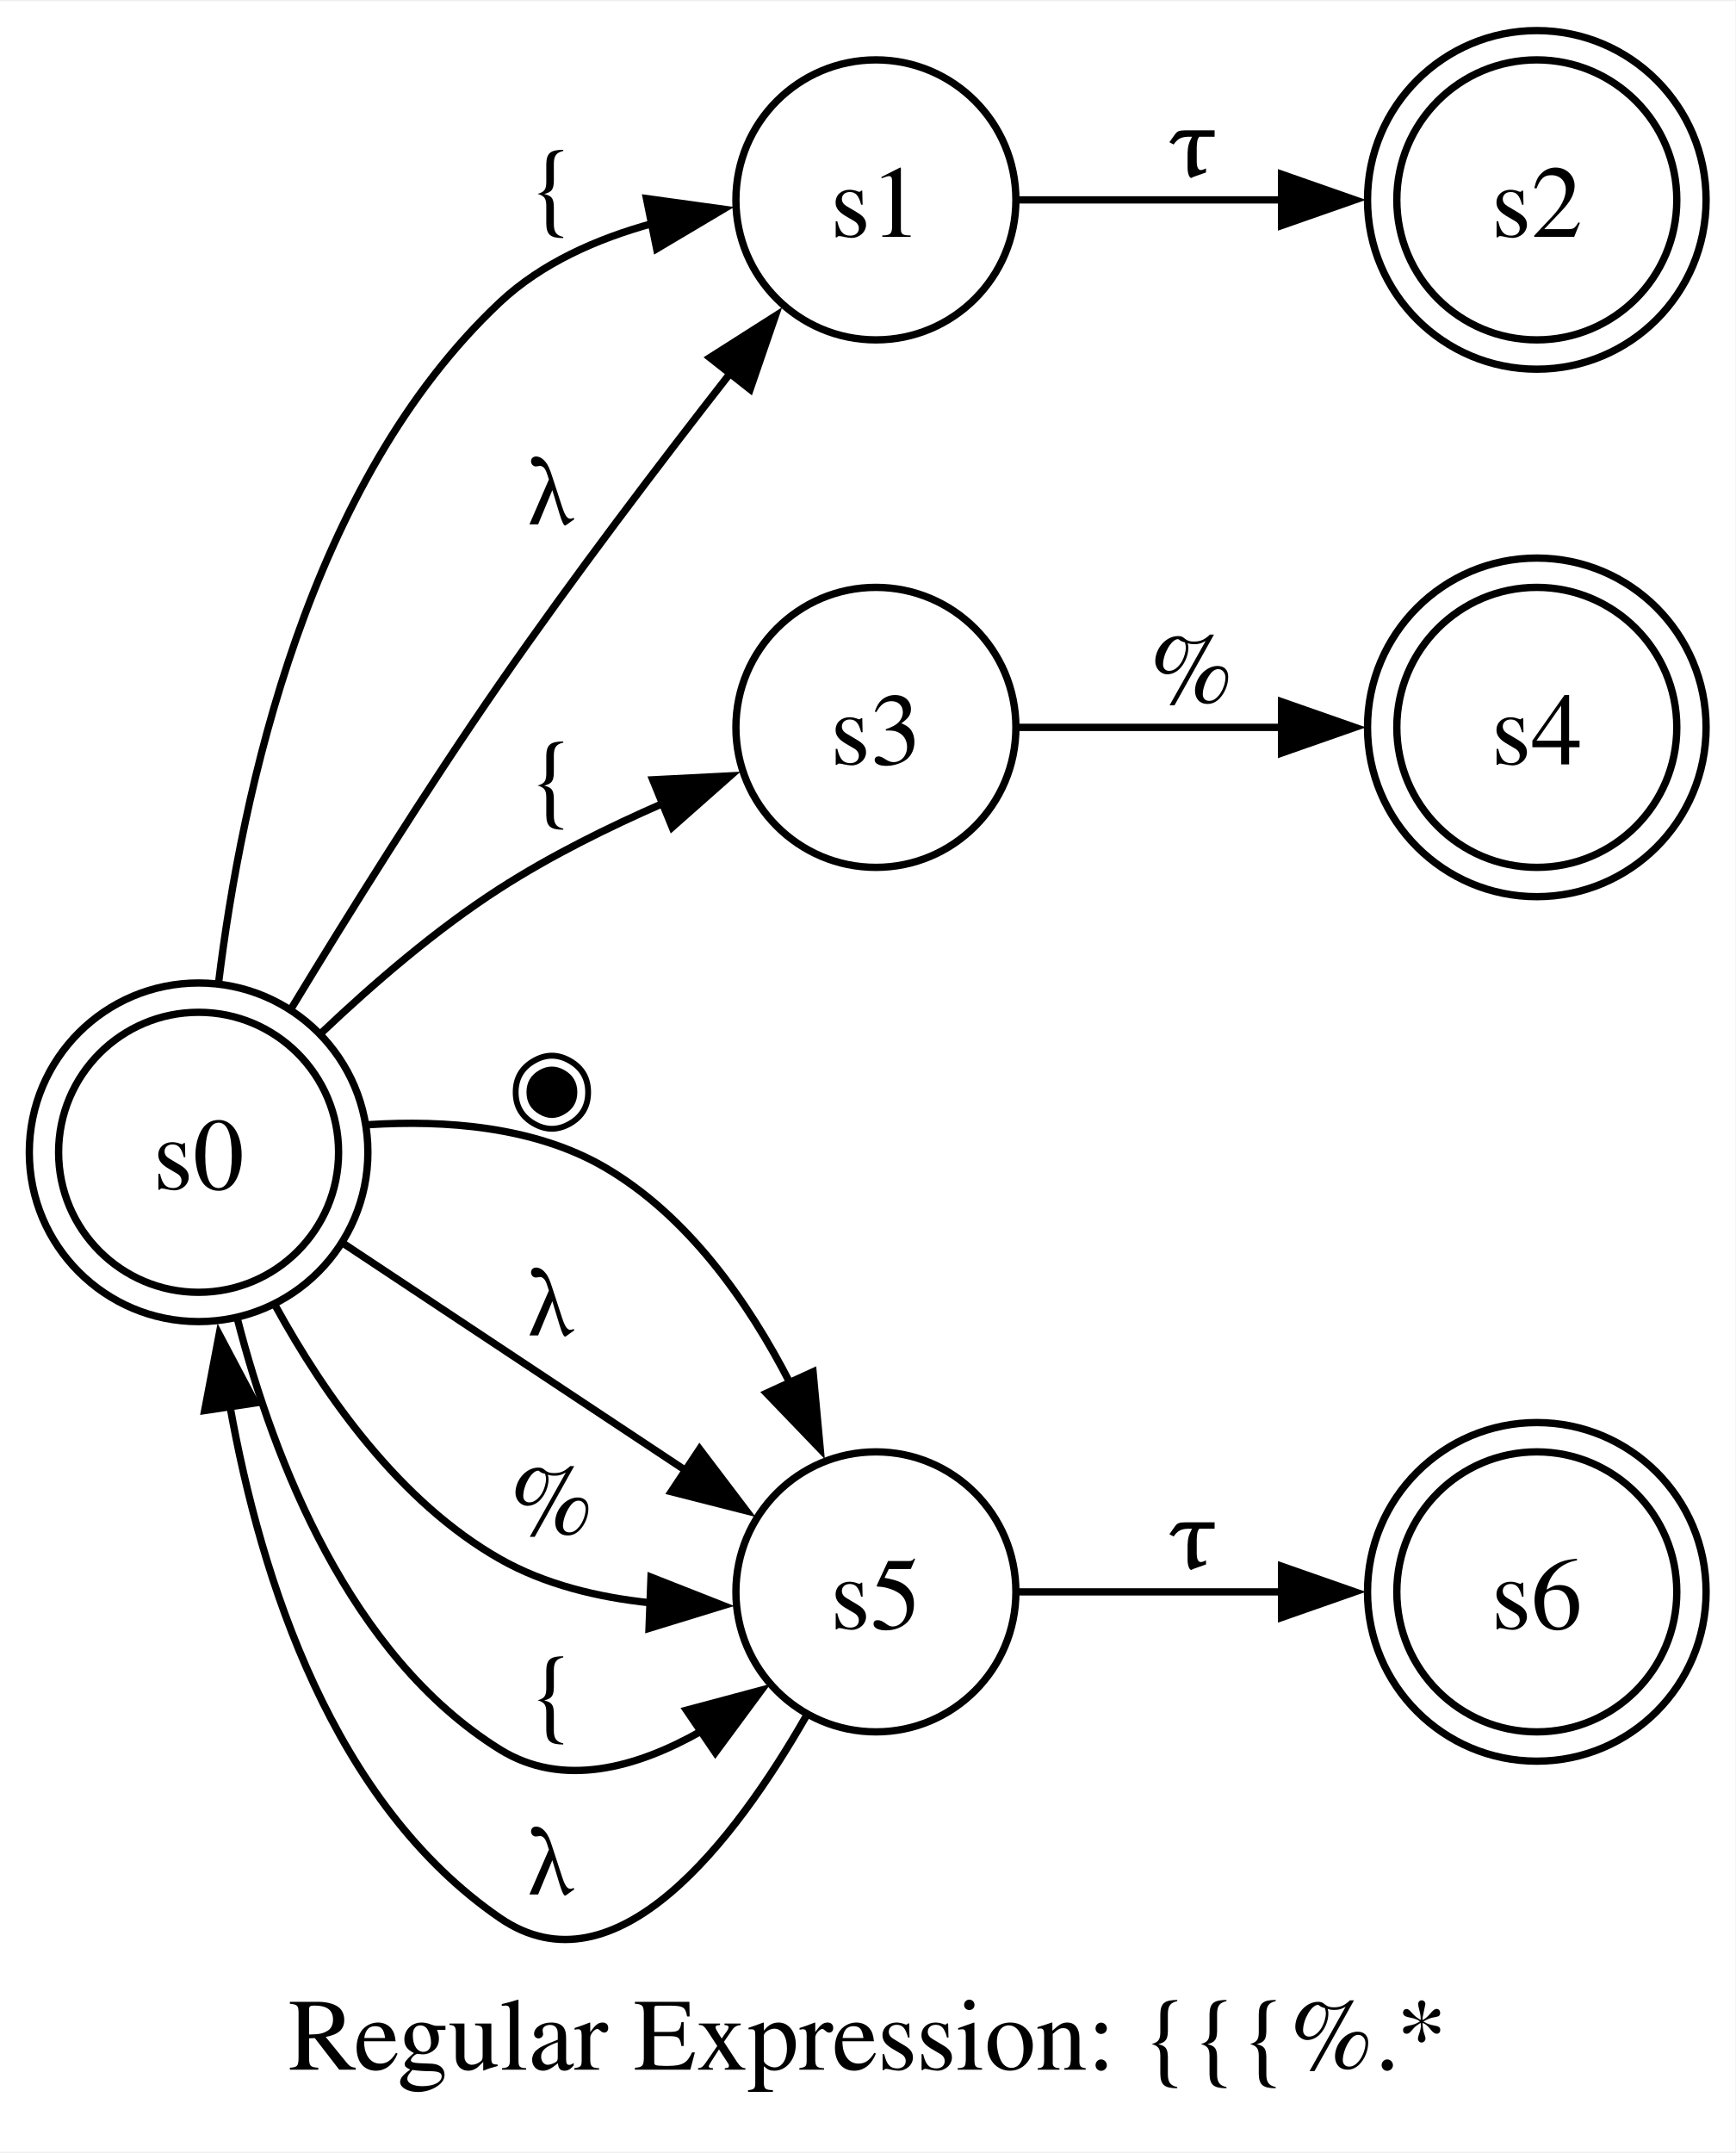
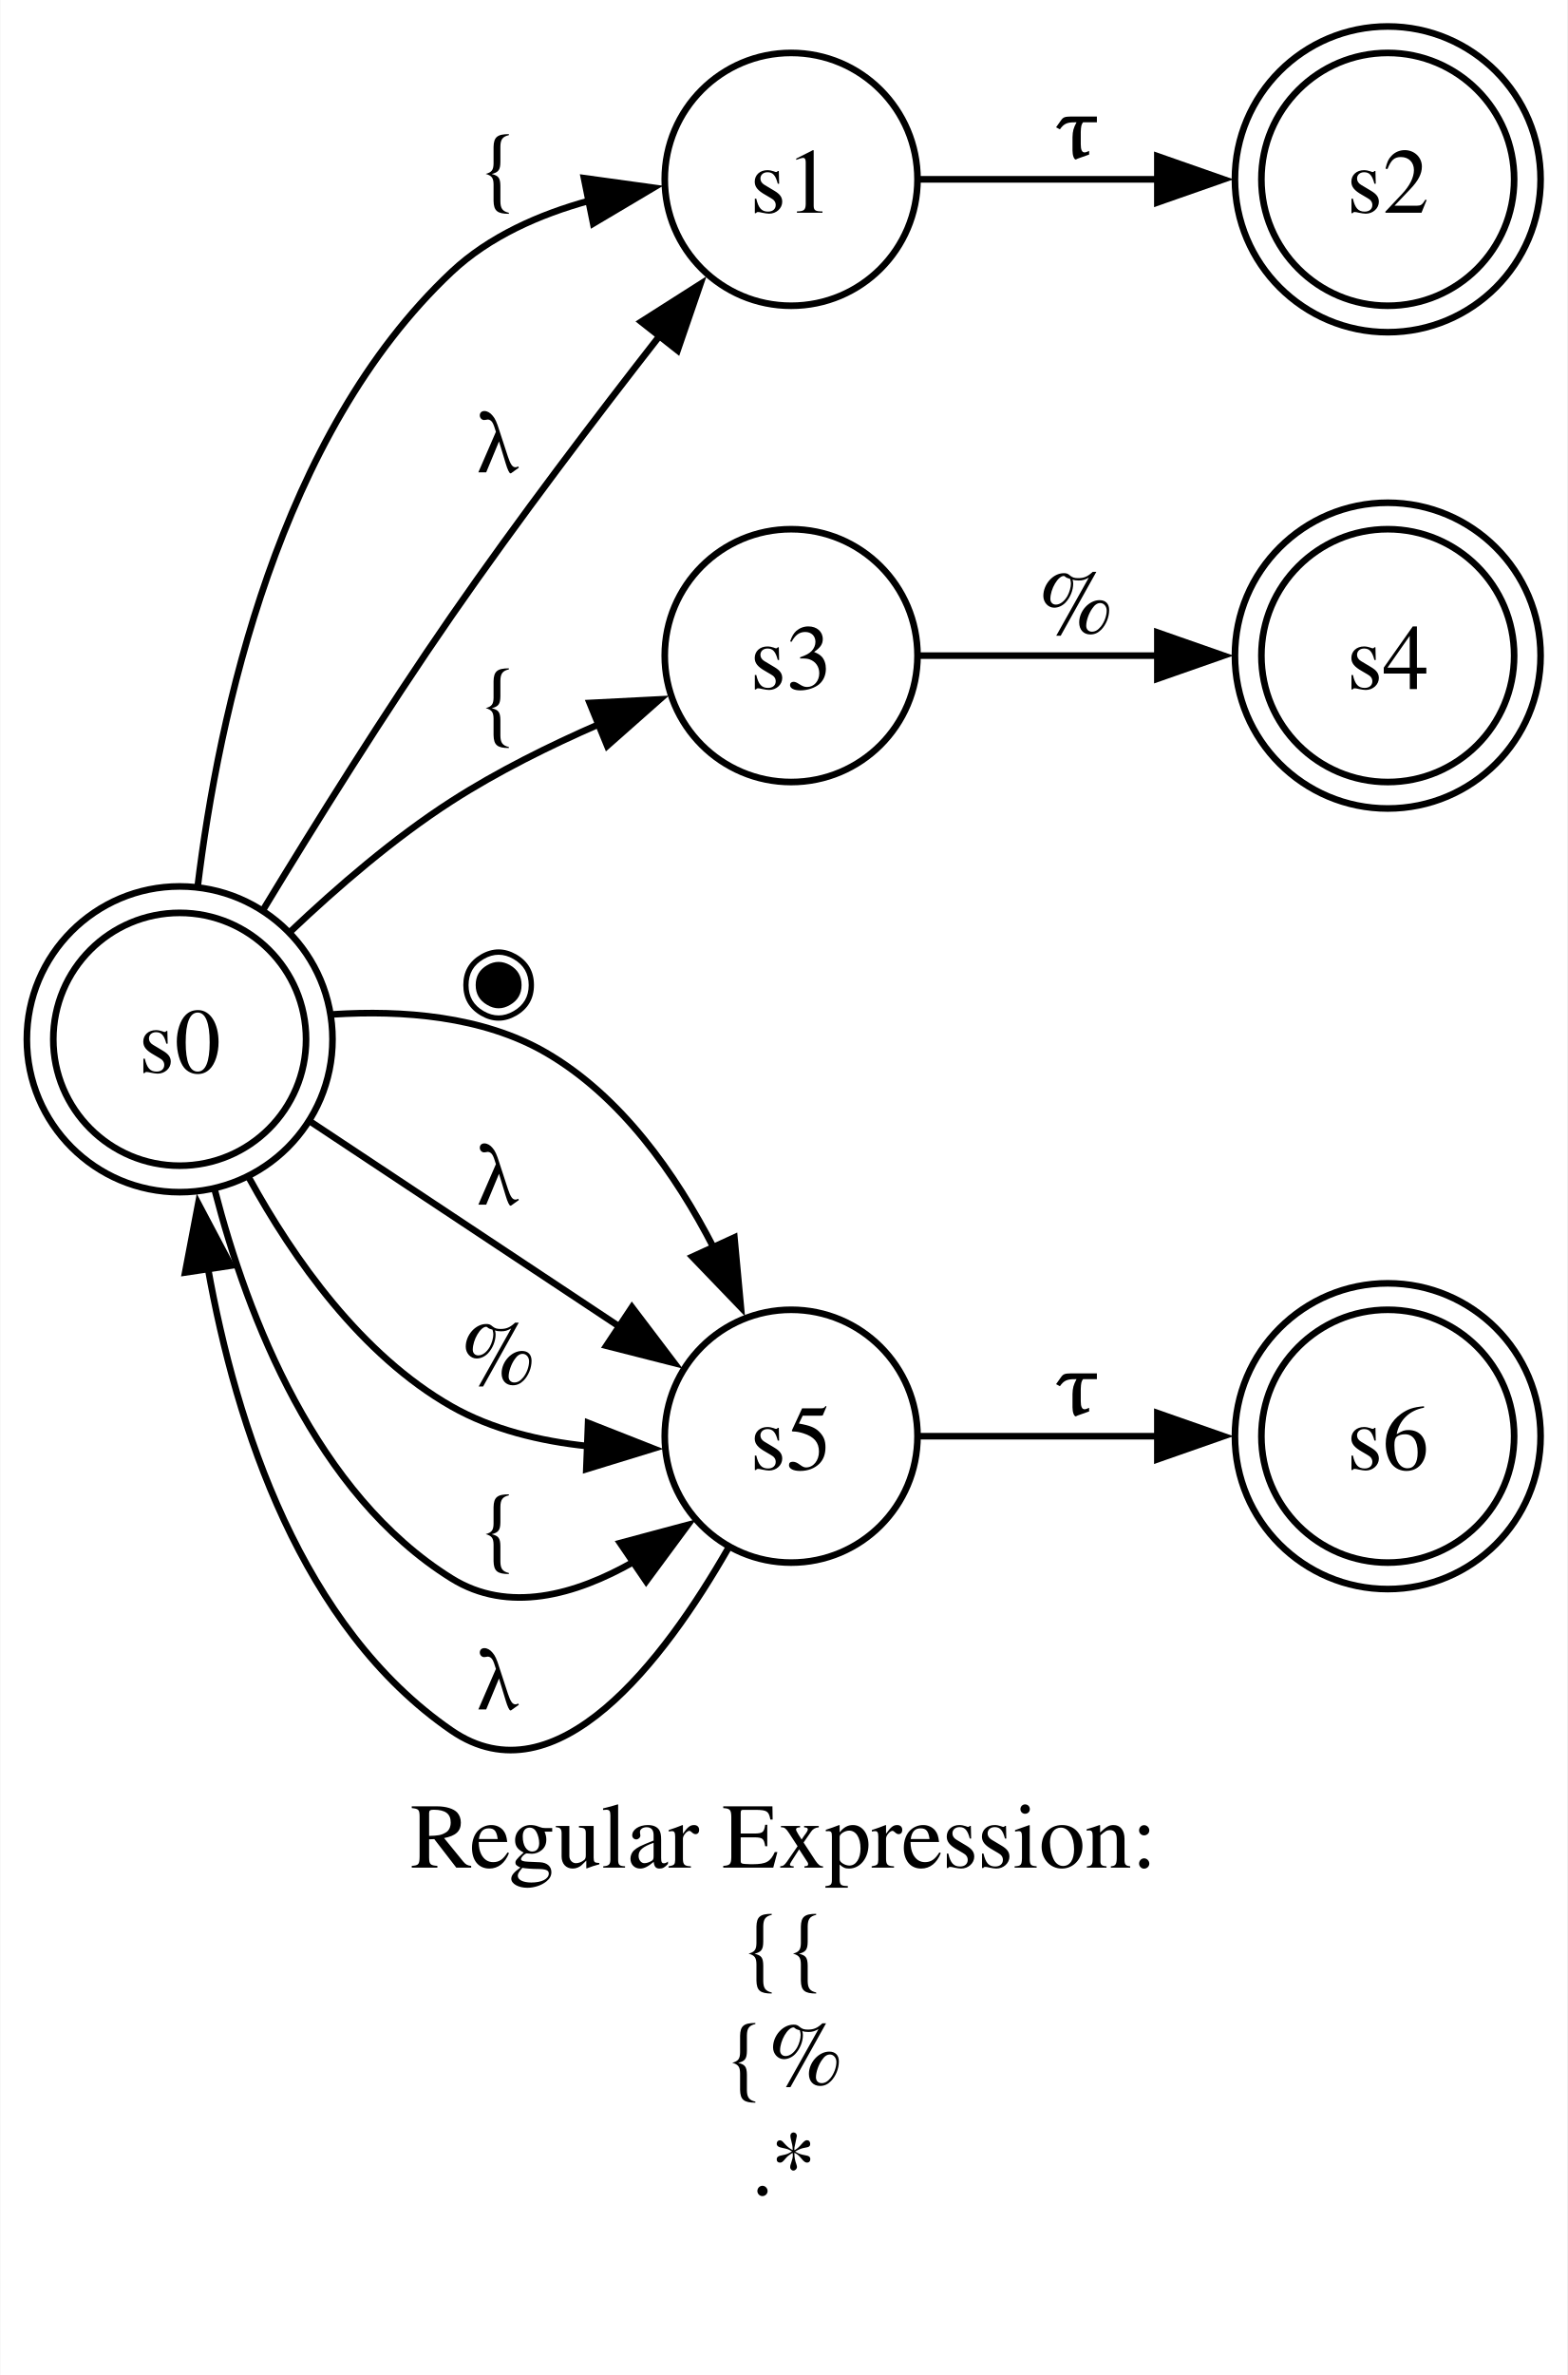
- <svg xmlns="http://www.w3.org/2000/svg" width="237pt" height="294pt" viewBox="0.00 0.00 236.90 293.53">
-   <g id="graph0" class="graph" transform="scale(1 1) rotate(0) translate(4 289.53)">
-     <polygon fill="white" stroke="none" points="-4,4 -4,-289.53 232.9,-289.53 232.9,4 -4,4" />
-     <text text-anchor="middle" x="114.45" y="-7.2" font-family="Times,serif" font-size="14.00">Regular Expression: {{{%.*</text>
+ <svg xmlns="http://www.w3.org/2000/svg" width="237pt" height="359pt" viewBox="0.00 0.00 236.90 359.03">
+   <g id="graph0" class="graph" transform="scale(1 1) rotate(0) translate(4 355.03)">
+     <polygon fill="white" stroke="none" points="-4,4 -4,-355.03 232.9,-355.03 232.9,4 -4,4" />
+     <text text-anchor="middle" x="114.45" y="-72.7" font-family="Times,serif" font-size="14.00">Regular Expression: </text>
+     <text text-anchor="middle" x="114.45" y="-56.2" font-family="Times,serif" font-size="14.00">{{</text>
+     <text text-anchor="middle" x="114.45" y="-39.7" font-family="Times,serif" font-size="14.00">{%</text>
+     <text text-anchor="middle" x="114.45" y="-23.2" font-family="Times,serif" font-size="14.00">.*</text>
    <g id="node1" class="node">
-       <ellipse fill="none" stroke="black" cx="23.11" cy="-132.42" rx="19.11" ry="19.11" />
-       <ellipse fill="none" stroke="black" cx="23.11" cy="-132.42" rx="23.11" ry="23.11" />
-       <text text-anchor="middle" x="23.11" y="-127.37" font-family="Times,serif" font-size="14.00">s0</text>
+       <ellipse fill="none" stroke="black" cx="23.11" cy="-197.92" rx="19.11" ry="19.11" />
+       <ellipse fill="none" stroke="black" cx="23.11" cy="-197.92" rx="23.11" ry="23.11" />
+       <text text-anchor="middle" x="23.11" y="-192.87" font-family="Times,serif" font-size="14.00">s0</text>
    </g>
    <g id="node5" class="node">
-       <ellipse fill="none" stroke="black" cx="115.57" cy="-262.42" rx="19.11" ry="19.11" />
-       <text text-anchor="middle" x="115.57" y="-257.37" font-family="Times,serif" font-size="14.00">s1</text>
+       <ellipse fill="none" stroke="black" cx="115.57" cy="-327.92" rx="19.11" ry="19.11" />
+       <text text-anchor="middle" x="115.57" y="-322.87" font-family="Times,serif" font-size="14.00">s1</text>
    </g>
    <g id="edge1" class="edge">
-       <path fill="none" stroke="black" d="M25.82,-155.42C29.01,-181.6 38.13,-223.9 64.22,-248.42 69.92,-253.78 77.51,-257.12 85.05,-259.19" />
-       <polygon fill="black" stroke="black" points="84.25,-262.6 94.75,-261.15 85.64,-255.74 84.25,-262.6" />
-       <text text-anchor="middle" x="71.34" y="-259.74" font-family="Times,serif" font-size="14.00">{</text>
+       <path fill="none" stroke="black" d="M25.82,-220.92C29.01,-247.1 38.13,-289.4 64.22,-313.92 69.92,-319.28 77.51,-322.62 85.05,-324.69" />
+       <polygon fill="black" stroke="black" points="84.25,-328.1 94.75,-326.65 85.64,-321.24 84.25,-328.1" />
+       <text text-anchor="middle" x="71.34" y="-325.24" font-family="Times,serif" font-size="14.00">{</text>
    </g>
    <g id="edge2" class="edge">
-       <path fill="none" stroke="black" d="M35.76,-152.04C43.53,-164.86 54.14,-181.87 64.22,-196.42 74.22,-210.86 86.12,-226.52 95.84,-238.96" />
-       <polygon fill="black" stroke="black" points="92.9,-240.89 101.84,-246.58 98.4,-236.56 92.9,-240.89" />
-       <text text-anchor="middle" x="71.34" y="-218.13" font-family="Times,serif" font-size="14.00">λ</text>
+       <path fill="none" stroke="black" d="M35.76,-217.54C43.53,-230.36 54.14,-247.37 64.22,-261.92 74.22,-276.36 86.12,-292.02 95.84,-304.46" />
+       <polygon fill="black" stroke="black" points="92.9,-306.39 101.84,-312.08 98.4,-302.06 92.9,-306.39" />
+       <text text-anchor="middle" x="71.34" y="-283.63" font-family="Times,serif" font-size="14.00">λ</text>
    </g>
    <g id="node6" class="node">
-       <ellipse fill="none" stroke="black" cx="115.57" cy="-190.42" rx="19.11" ry="19.11" />
-       <text text-anchor="middle" x="115.57" y="-185.37" font-family="Times,serif" font-size="14.00">s3</text>
+       <ellipse fill="none" stroke="black" cx="115.57" cy="-255.92" rx="19.11" ry="19.11" />
+       <text text-anchor="middle" x="115.57" y="-250.87" font-family="Times,serif" font-size="14.00">s3</text>
    </g>
    <g id="edge3" class="edge">
-       <path fill="none" stroke="black" d="M39.92,-148.76C46.94,-155.42 55.56,-162.85 64.22,-168.42 71.12,-172.86 79.06,-176.8 86.57,-180.07" />
-       <polygon fill="black" stroke="black" points="85.11,-183.26 95.7,-183.8 87.76,-176.78 85.11,-183.26" />
-       <text text-anchor="middle" x="71.34" y="-178.98" font-family="Times,serif" font-size="14.00">{</text>
+       <path fill="none" stroke="black" d="M39.92,-214.26C46.94,-220.92 55.56,-228.35 64.22,-233.92 71.12,-238.36 79.06,-242.3 86.57,-245.57" />
+       <polygon fill="black" stroke="black" points="85.11,-248.76 95.7,-249.3 87.76,-242.28 85.11,-248.76" />
+       <text text-anchor="middle" x="71.34" y="-244.48" font-family="Times,serif" font-size="14.00">{</text>
    </g>
    <g id="node7" class="node">
-       <ellipse fill="none" stroke="black" cx="115.57" cy="-72.42" rx="19.11" ry="19.11" />
-       <text text-anchor="middle" x="115.57" y="-67.37" font-family="Times,serif" font-size="14.00">s5</text>
+       <ellipse fill="none" stroke="black" cx="115.57" cy="-137.92" rx="19.11" ry="19.11" />
+       <text text-anchor="middle" x="115.57" y="-132.87" font-family="Times,serif" font-size="14.00">s5</text>
    </g>
    <g id="edge4" class="edge">
-       <path fill="none" stroke="black" d="M46.33,-136.19C56.73,-136.85 68.91,-135.96 78.47,-130.42 89.82,-123.84 98.1,-112.11 103.85,-100.92" />
-       <polygon fill="black" stroke="black" points="106.99,-102.46 107.97,-91.91 100.63,-99.54 106.99,-102.46" />
-       <text text-anchor="middle" x="71.34" y="-136.98" font-family="Times,serif" font-size="14.00">◉</text>
+       <path fill="none" stroke="black" d="M46.33,-201.69C56.73,-202.35 68.91,-201.46 78.47,-195.92 89.82,-189.34 98.1,-177.61 103.85,-166.42" />
+       <polygon fill="black" stroke="black" points="106.99,-167.96 107.97,-157.41 100.63,-165.04 106.99,-167.96" />
+       <text text-anchor="middle" x="71.34" y="-202.48" font-family="Times,serif" font-size="14.00">◉</text>
    </g>
    <g id="edge5" class="edge">
-       <path fill="none" stroke="black" d="M42.85,-119.99C56.39,-111.01 74.82,-98.78 89.61,-88.98" />
-       <polygon fill="black" stroke="black" points="91.5,-91.92 97.9,-83.48 87.63,-86.09 91.5,-91.92" />
-       <text text-anchor="middle" x="71.34" y="-107.42" font-family="Times,serif" font-size="14.00">λ</text>
+       <path fill="none" stroke="black" d="M42.85,-185.49C56.39,-176.51 74.82,-164.28 89.61,-154.48" />
+       <polygon fill="black" stroke="black" points="91.5,-157.42 97.9,-148.98 87.63,-151.59 91.5,-157.42" />
+       <text text-anchor="middle" x="71.34" y="-172.92" font-family="Times,serif" font-size="14.00">λ</text>
    </g>
    <g id="edge6" class="edge">
-       <path fill="none" stroke="black" d="M33.62,-111.43C40.34,-99.19 50.57,-84.68 64.22,-76.92 70.37,-73.42 77.66,-71.67 84.74,-70.93" />
-       <polygon fill="black" stroke="black" points="84.87,-74.43 94.73,-70.55 84.6,-67.44 84.87,-74.43" />
-       <text text-anchor="middle" x="71.34" y="-80.12" font-family="Times,serif" font-size="14.00">%</text>
+       <path fill="none" stroke="black" d="M33.62,-176.93C40.34,-164.69 50.57,-150.18 64.22,-142.42 70.37,-138.92 77.66,-137.17 84.74,-136.43" />
+       <polygon fill="black" stroke="black" points="84.87,-139.93 94.73,-136.05 84.6,-132.94 84.87,-139.93" />
+       <text text-anchor="middle" x="71.34" y="-145.62" font-family="Times,serif" font-size="14.00">%</text>
    </g>
    <g id="edge7" class="edge">
-       <path fill="none" stroke="black" d="M28.41,-109.65C33.41,-90.29 43.73,-63.67 64.22,-50.92 72.78,-45.59 82.89,-48.37 91.8,-53.45" />
-       <polygon fill="black" stroke="black" points="89.71,-56.27 99.95,-59.01 93.65,-50.48 89.71,-56.27" />
-       <text text-anchor="middle" x="71.34" y="-54.12" font-family="Times,serif" font-size="14.00">{</text>
+       <path fill="none" stroke="black" d="M28.41,-175.15C33.41,-155.79 43.73,-129.17 64.22,-116.42 72.78,-111.09 82.89,-113.87 91.8,-118.95" />
+       <polygon fill="black" stroke="black" points="89.71,-121.77 99.95,-124.51 93.65,-115.98 89.71,-121.77" />
+       <text text-anchor="middle" x="71.34" y="-119.62" font-family="Times,serif" font-size="14.00">{</text>
    </g>
    <g id="node2" class="node">
-       <ellipse fill="none" stroke="black" cx="205.79" cy="-262.42" rx="19.11" ry="19.11" />
-       <ellipse fill="none" stroke="black" cx="205.79" cy="-262.42" rx="23.11" ry="23.11" />
-       <text text-anchor="middle" x="205.79" y="-257.37" font-family="Times,serif" font-size="14.00">s2</text>
+       <ellipse fill="none" stroke="black" cx="205.79" cy="-327.92" rx="19.11" ry="19.11" />
+       <ellipse fill="none" stroke="black" cx="205.79" cy="-327.92" rx="23.11" ry="23.11" />
+       <text text-anchor="middle" x="205.79" y="-322.87" font-family="Times,serif" font-size="14.00">s2</text>
    </g>
    <g id="node3" class="node">
-       <ellipse fill="none" stroke="black" cx="205.79" cy="-190.42" rx="19.11" ry="19.11" />
-       <ellipse fill="none" stroke="black" cx="205.79" cy="-190.42" rx="23.11" ry="23.11" />
-       <text text-anchor="middle" x="205.79" y="-185.37" font-family="Times,serif" font-size="14.00">s4</text>
+       <ellipse fill="none" stroke="black" cx="205.79" cy="-255.92" rx="19.11" ry="19.11" />
+       <ellipse fill="none" stroke="black" cx="205.79" cy="-255.92" rx="23.11" ry="23.11" />
+       <text text-anchor="middle" x="205.79" y="-250.87" font-family="Times,serif" font-size="14.00">s4</text>
    </g>
    <g id="node4" class="node">
-       <ellipse fill="none" stroke="black" cx="205.79" cy="-72.42" rx="19.11" ry="19.11" />
-       <ellipse fill="none" stroke="black" cx="205.79" cy="-72.42" rx="23.11" ry="23.11" />
-       <text text-anchor="middle" x="205.79" y="-67.37" font-family="Times,serif" font-size="14.00">s6</text>
+       <ellipse fill="none" stroke="black" cx="205.79" cy="-137.92" rx="19.11" ry="19.11" />
+       <ellipse fill="none" stroke="black" cx="205.79" cy="-137.92" rx="23.11" ry="23.11" />
+       <text text-anchor="middle" x="205.79" y="-132.87" font-family="Times,serif" font-size="14.00">s6</text>
    </g>
    <g id="edge8" class="edge">
-       <path fill="none" stroke="black" d="M134.85,-262.42C145.33,-262.42 158.81,-262.42 171.14,-262.42" />
-       <polygon fill="black" stroke="black" points="170.95,-265.92 180.95,-262.42 170.95,-258.92 170.95,-265.92" />
-       <text text-anchor="middle" x="158.68" y="-265.62" font-family="Times,serif" font-size="14.00">τ</text>
+       <path fill="none" stroke="black" d="M134.85,-327.92C145.33,-327.92 158.81,-327.92 171.14,-327.92" />
+       <polygon fill="black" stroke="black" points="170.95,-331.42 180.95,-327.92 170.95,-324.42 170.95,-331.42" />
+       <text text-anchor="middle" x="158.68" y="-331.12" font-family="Times,serif" font-size="14.00">τ</text>
    </g>
    <g id="edge9" class="edge">
-       <path fill="none" stroke="black" d="M134.85,-190.42C145.33,-190.42 158.81,-190.42 171.14,-190.42" />
-       <polygon fill="black" stroke="black" points="170.95,-193.92 180.95,-190.42 170.95,-186.92 170.95,-193.92" />
-       <text text-anchor="middle" x="158.68" y="-193.62" font-family="Times,serif" font-size="14.00">%</text>
+       <path fill="none" stroke="black" d="M134.85,-255.92C145.33,-255.92 158.81,-255.92 171.14,-255.92" />
+       <polygon fill="black" stroke="black" points="170.95,-259.42 180.95,-255.92 170.95,-252.42 170.95,-259.42" />
+       <text text-anchor="middle" x="158.68" y="-259.12" font-family="Times,serif" font-size="14.00">%</text>
    </g>
    <g id="edge10" class="edge">
-       <path fill="none" stroke="black" d="M106.02,-55.41C96.41,-38.65 80.08,-17.01 64.22,-27.92 41.51,-43.53 31.65,-73.9 27.37,-97.9" />
-       <polygon fill="black" stroke="black" points="23.94,-97.17 25.92,-107.58 30.87,-98.21 23.94,-97.17" />
-       <text text-anchor="middle" x="71.34" y="-31.12" font-family="Times,serif" font-size="14.00">λ</text>
+       <path fill="none" stroke="black" d="M106.02,-120.91C96.41,-104.15 80.08,-82.51 64.22,-93.42 41.51,-109.03 31.65,-139.4 27.37,-163.4" />
+       <polygon fill="black" stroke="black" points="23.94,-162.67 25.92,-173.08 30.87,-163.71 23.94,-162.67" />
+       <text text-anchor="middle" x="71.34" y="-96.62" font-family="Times,serif" font-size="14.00">λ</text>
    </g>
    <g id="edge11" class="edge">
-       <path fill="none" stroke="black" d="M134.85,-72.42C145.33,-72.42 158.81,-72.42 171.14,-72.42" />
-       <polygon fill="black" stroke="black" points="170.95,-75.92 180.95,-72.42 170.95,-68.92 170.95,-75.92" />
-       <text text-anchor="middle" x="158.68" y="-75.62" font-family="Times,serif" font-size="14.00">τ</text>
+       <path fill="none" stroke="black" d="M134.85,-137.92C145.33,-137.92 158.81,-137.92 171.14,-137.92" />
+       <polygon fill="black" stroke="black" points="170.95,-141.42 180.95,-137.92 170.95,-134.42 170.95,-141.42" />
+       <text text-anchor="middle" x="158.68" y="-141.12" font-family="Times,serif" font-size="14.00">τ</text>
    </g>
  </g>
</svg>
